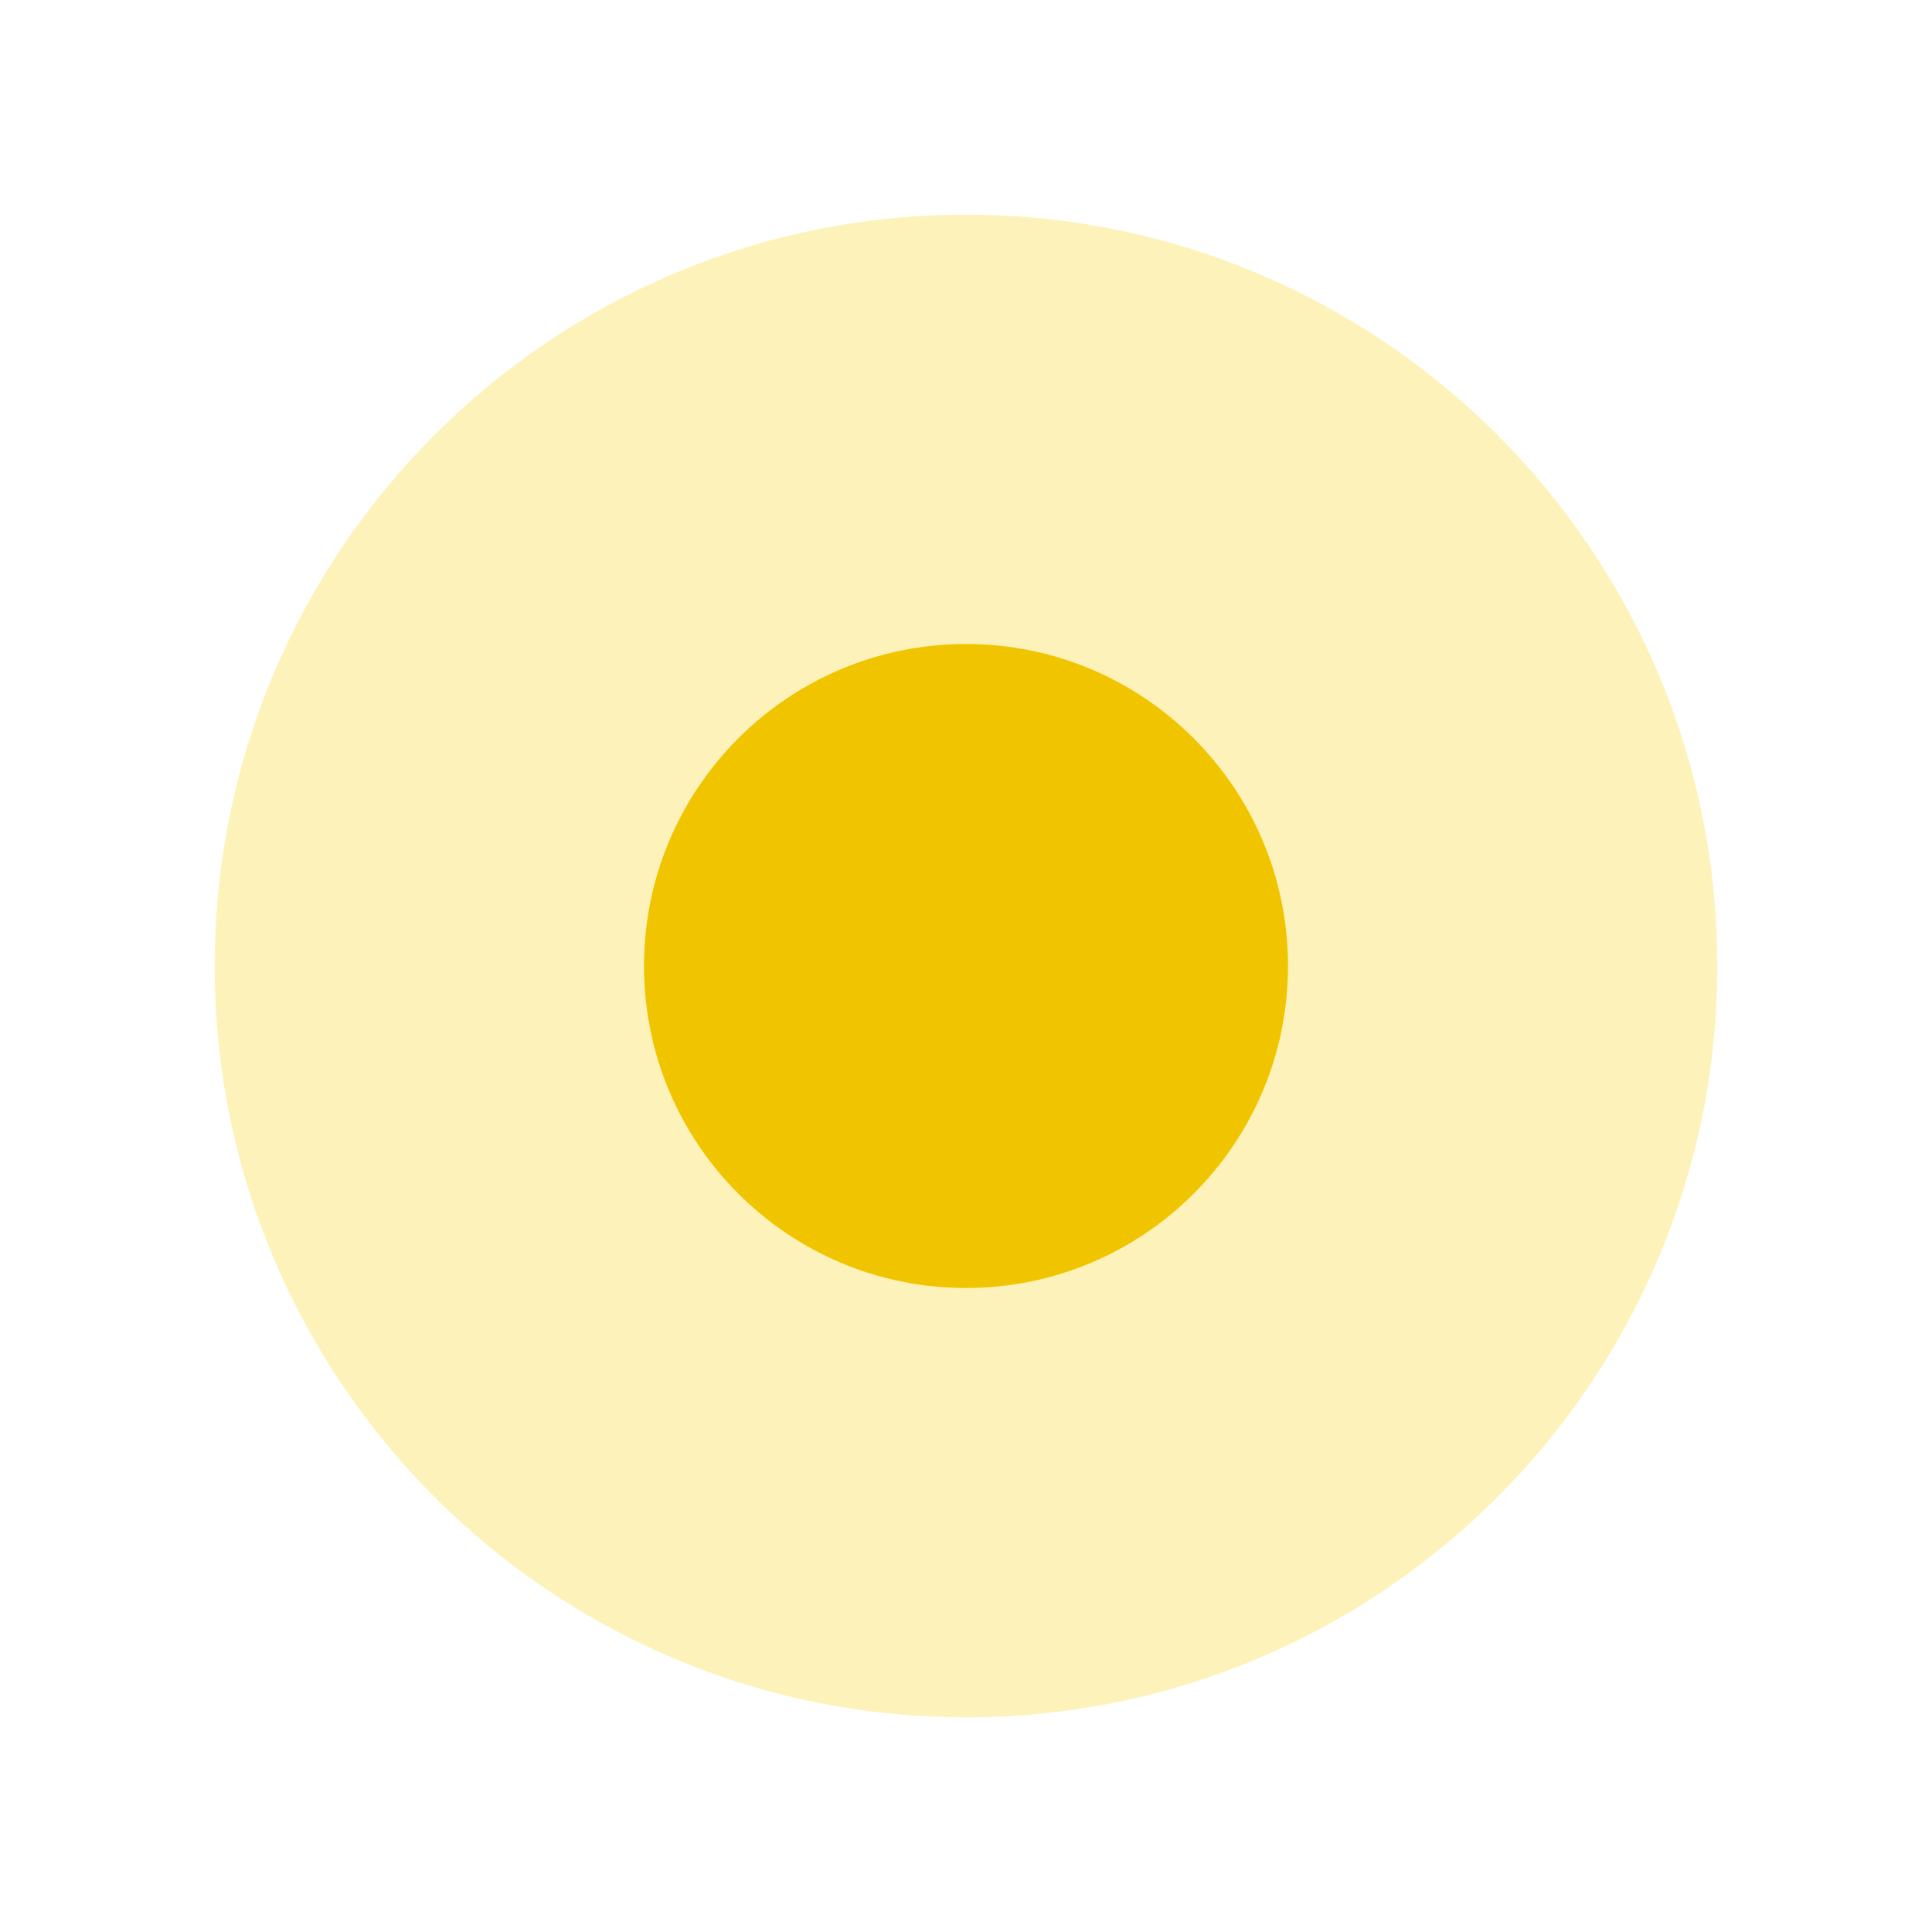
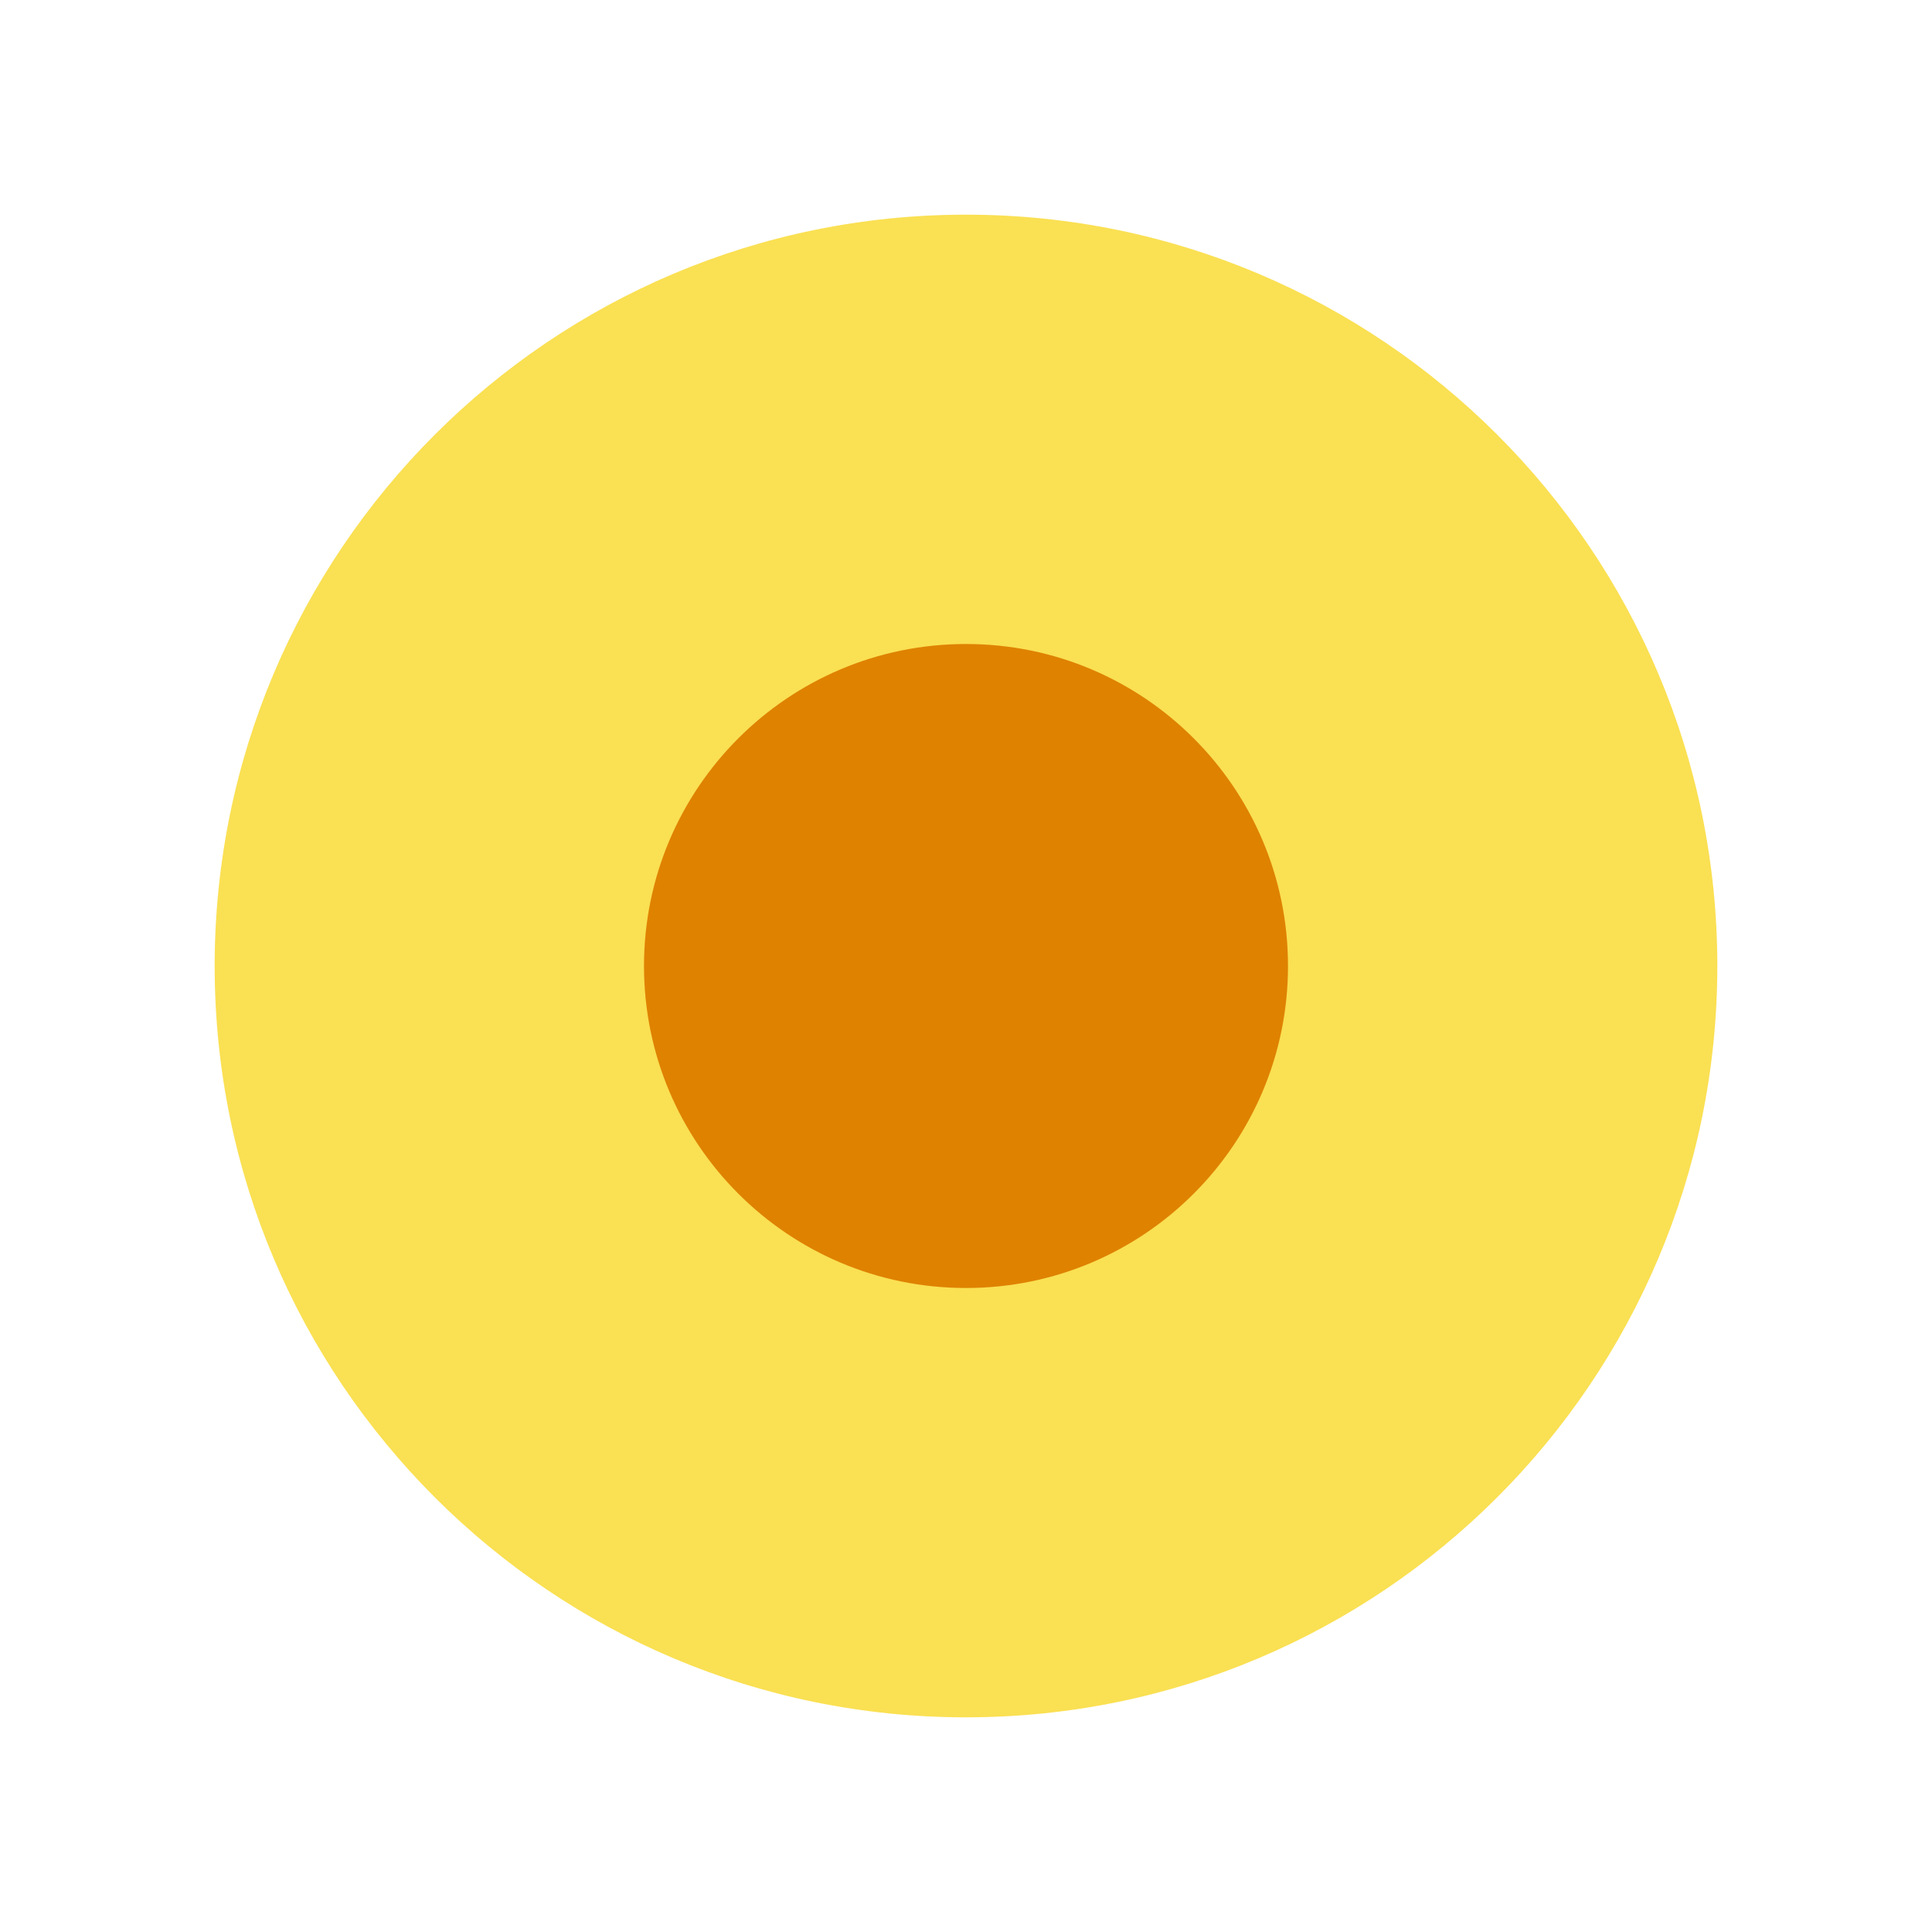
<svg xmlns="http://www.w3.org/2000/svg" width="18" height="18" viewBox="0 0 18 18" fill="none">
-   <circle r="7" transform="matrix(1 0 0 -1 9 9)" fill="#FDF3BA" />
-   <circle r="3" transform="matrix(1 0 0 -1 9 9)" fill="#F1C400" />
+   <circle cx="7" cy="7" r="7" transform="matrix(1 0 0 -1 2 16)" fill="#FAE053" />
+   <circle cx="3" cy="3" r="3" transform="matrix(1 0 0 -1 6 12)" fill="#DF8200" />
</svg>
